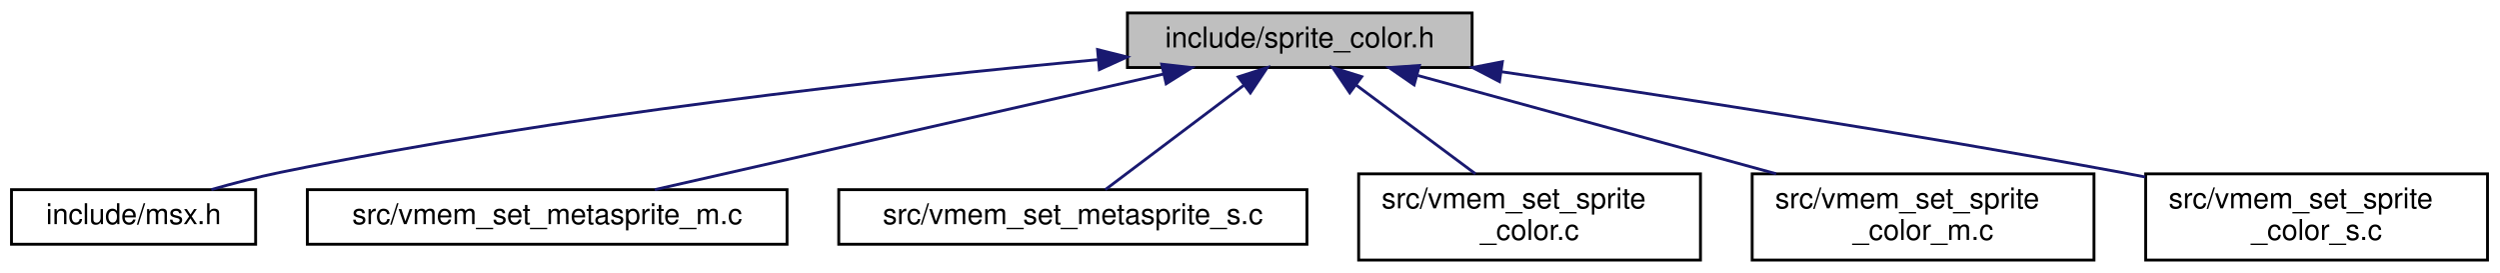
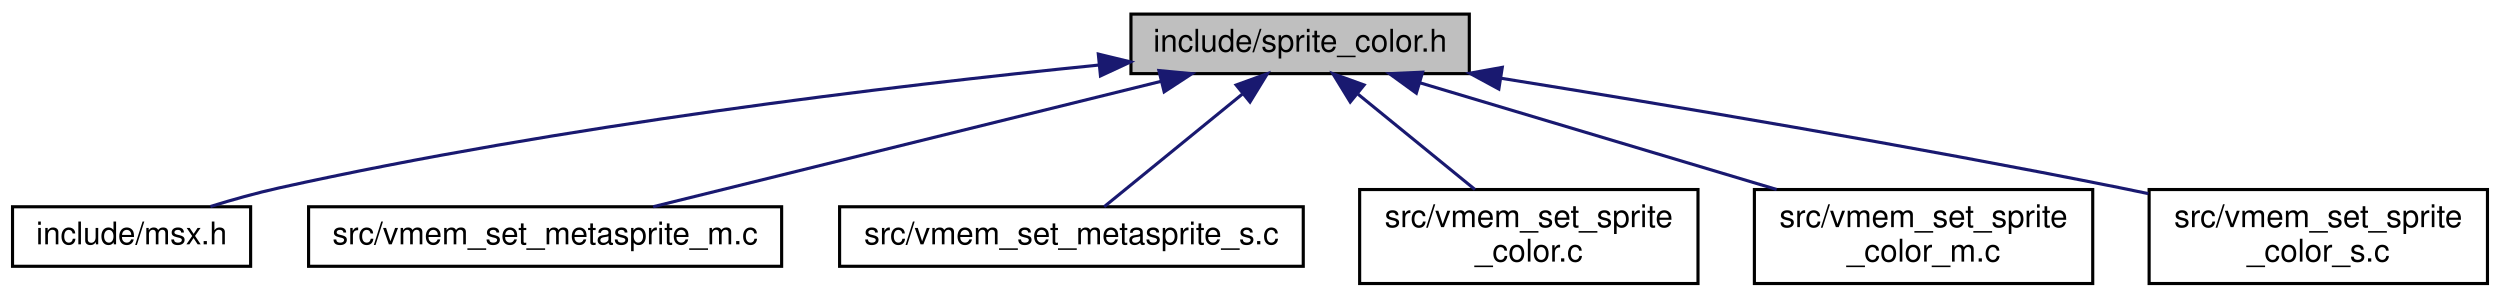
- <svg xmlns="http://www.w3.org/2000/svg" xmlns:xlink="http://www.w3.org/1999/xlink" width="870pt" height="95pt" viewBox="0.00 0.00 870.00 95.00">
+ <svg xmlns="http://www.w3.org/2000/svg" xmlns:xlink="http://www.w3.org/1999/xlink" width="798pt" height="95pt" viewBox="0.00 0.00 798.00 95.00">
  <g id="graph0" class="graph" transform="scale(1 1) rotate(0) translate(4 91)">
    <g id="node1" class="node">
      <g id="a_node1">
-         <a xlink:title=" ">
-           <polygon fill="#bfbfbf" stroke="black" points="388.5,-67.5 388.5,-86.5 508.5,-86.5 508.5,-67.5 388.5,-67.5" />
-           <text text-anchor="middle" x="448.5" y="-74.5" font-family="Helvetica,sans-Serif" font-size="10.00">include/sprite_color.h</text>
+         <a xlink:title="Copyright (c) 2021 Daishi Mori (mori0091)">
+           <polygon fill="#bfbfbf" stroke="black" points="357,-67.5 357,-86.5 465,-86.5 465,-67.5 357,-67.5" />
+           <text text-anchor="middle" x="411" y="-74.5" font-family="Helvetica,sans-Serif" font-size="10.00">include/sprite_color.h</text>
        </a>
      </g>
    </g>
    <g id="node2" class="node">
      <g id="a_node2">
-         <a xlink:href="msx_8h.html" target="_top" xlink:title=" ">
-           <polygon fill="none" stroke="black" points="0,-6 0,-25 85,-25 85,-6 0,-6" />
-           <text text-anchor="middle" x="42.5" y="-13" font-family="Helvetica,sans-Serif" font-size="10.00">include/msx.h</text>
+         <a xlink:href="msx_8h.html" target="_top" xlink:title="Copyright (c) 2021 Daishi Mori (mori0091)">
+           <polygon fill="none" stroke="black" points="0,-6 0,-25 76,-25 76,-6 0,-6" />
+           <text text-anchor="middle" x="38" y="-13" font-family="Helvetica,sans-Serif" font-size="10.00">include/msx.h</text>
        </a>
      </g>
    </g>
    <g id="edge1" class="edge">
-       <path fill="none" stroke="midnightblue" d="M378.07,-70.23C306.07,-63.6 191.25,-50.97 93.5,-31 85.65,-29.4 77.25,-27.21 69.57,-25.02" />
-       <polygon fill="midnightblue" stroke="midnightblue" points="378.1,-73.75 388.38,-71.17 378.73,-66.78 378.1,-73.75" />
+       <path fill="none" stroke="midnightblue" d="M346.61,-70.22C280.45,-63.56 174.74,-50.9 85,-31 77.83,-29.41 70.17,-27.25 63.17,-25.09" />
+       <polygon fill="midnightblue" stroke="midnightblue" points="346.58,-73.74 356.88,-71.24 347.27,-66.77 346.58,-73.74" />
    </g>
    <g id="node3" class="node">
      <g id="a_node3">
-         <a xlink:href="vmem__set__metasprite__m_8c.html" target="_top" xlink:title=" ">
-           <polygon fill="none" stroke="black" points="103,-6 103,-25 270,-25 270,-6 103,-6" />
-           <text text-anchor="middle" x="186.5" y="-13" font-family="Helvetica,sans-Serif" font-size="10.00">src/vmem_set_metasprite_m.c</text>
+         <a xlink:href="vmem__set__metasprite__m_8c.html" target="_top" xlink:title="Copyright (c) 2021 Daishi Mori (mori0091)">
+           <polygon fill="none" stroke="black" points="94.5,-6 94.5,-25 245.5,-25 245.5,-6 94.5,-6" />
+           <text text-anchor="middle" x="170" y="-13" font-family="Helvetica,sans-Serif" font-size="10.00">src/vmem_set_metasprite_m.c</text>
        </a>
      </g>
    </g>
    <g id="edge2" class="edge">
-       <path fill="none" stroke="midnightblue" d="M401.2,-65.26C350.38,-53.72 270.63,-35.61 223.97,-25.01" />
-       <polygon fill="midnightblue" stroke="midnightblue" points="400.43,-68.67 410.96,-67.48 401.99,-61.85 400.43,-68.67" />
+       <path fill="none" stroke="midnightblue" d="M366.61,-65.04C319.82,-53.49 247.12,-35.54 204.47,-25.01" />
+       <polygon fill="midnightblue" stroke="midnightblue" points="365.92,-68.48 376.47,-67.48 367.6,-61.68 365.92,-68.48" />
    </g>
    <g id="node4" class="node">
      <g id="a_node4">
-         <a xlink:href="vmem__set__metasprite__s_8c.html" target="_top" xlink:title=" ">
-           <polygon fill="none" stroke="black" points="288,-6 288,-25 451,-25 451,-6 288,-6" />
-           <text text-anchor="middle" x="369.5" y="-13" font-family="Helvetica,sans-Serif" font-size="10.00">src/vmem_set_metasprite_s.c</text>
+         <a xlink:href="vmem__set__metasprite__s_8c.html" target="_top" xlink:title="Copyright (c) 2021 Daishi Mori (mori0091)">
+           <polygon fill="none" stroke="black" points="264,-6 264,-25 412,-25 412,-6 264,-6" />
+           <text text-anchor="middle" x="338" y="-13" font-family="Helvetica,sans-Serif" font-size="10.00">src/vmem_set_metasprite_s.c</text>
        </a>
      </g>
    </g>
    <g id="edge3" class="edge">
-       <path fill="none" stroke="midnightblue" d="M428.97,-61.29C413.82,-49.88 393.34,-34.46 380.8,-25.01" />
-       <polygon fill="midnightblue" stroke="midnightblue" points="427.09,-64.25 437.18,-67.48 431.3,-58.66 427.09,-64.25" />
+       <path fill="none" stroke="midnightblue" d="M392.56,-60.97C378.6,-49.59 359.92,-34.37 348.44,-25.01" />
+       <polygon fill="midnightblue" stroke="midnightblue" points="390.58,-63.87 400.54,-67.48 395,-58.44 390.58,-63.87" />
    </g>
    <g id="node5" class="node">
      <g id="a_node5">
-         <a xlink:href="vmem__set__sprite__color_8c.html" target="_top" xlink:title=" ">
-           <polygon fill="none" stroke="black" points="469,-0.5 469,-30.5 588,-30.5 588,-0.5 469,-0.5" />
-           <text text-anchor="start" x="477" y="-18.5" font-family="Helvetica,sans-Serif" font-size="10.00">src/vmem_set_sprite</text>
-           <text text-anchor="middle" x="528.5" y="-7.5" font-family="Helvetica,sans-Serif" font-size="10.00">_color.c</text>
+         <a xlink:href="vmem__set__sprite__color_8c.html" target="_top" xlink:title="Copyright (c) 2021 Daishi Mori (mori0091)">
+           <polygon fill="none" stroke="black" points="430,-0.5 430,-30.5 538,-30.5 538,-0.5 430,-0.5" />
+           <text text-anchor="start" x="438" y="-18.5" font-family="Helvetica,sans-Serif" font-size="10.00">src/vmem_set_sprite</text>
+           <text text-anchor="middle" x="484" y="-7.5" font-family="Helvetica,sans-Serif" font-size="10.00">_color.c</text>
        </a>
      </g>
    </g>
    <g id="edge4" class="edge">
-       <path fill="none" stroke="midnightblue" d="M468.04,-61.47C480.71,-52.05 497.12,-39.84 509.65,-30.52" />
-       <polygon fill="midnightblue" stroke="midnightblue" points="465.9,-58.7 459.96,-67.48 470.07,-64.32 465.9,-58.7" />
+       <path fill="none" stroke="midnightblue" d="M429.5,-60.92C440.96,-51.58 455.58,-39.66 466.8,-30.52" />
+       <polygon fill="midnightblue" stroke="midnightblue" points="427,-58.44 421.46,-67.48 431.42,-63.87 427,-58.44" />
    </g>
    <g id="node6" class="node">
      <g id="a_node6">
-         <a xlink:href="vmem__set__sprite__color__m_8c.html" target="_top" xlink:title=" ">
-           <polygon fill="none" stroke="black" points="606,-0.5 606,-30.5 725,-30.5 725,-0.5 606,-0.5" />
-           <text text-anchor="start" x="614" y="-18.5" font-family="Helvetica,sans-Serif" font-size="10.00">src/vmem_set_sprite</text>
-           <text text-anchor="middle" x="665.5" y="-7.5" font-family="Helvetica,sans-Serif" font-size="10.00">_color_m.c</text>
+         <a xlink:href="vmem__set__sprite__color__m_8c.html" target="_top" xlink:title="Copyright (c) 2021 Daishi Mori (mori0091)">
+           <polygon fill="none" stroke="black" points="556,-0.5 556,-30.5 664,-30.5 664,-0.5 556,-0.5" />
+           <text text-anchor="start" x="564" y="-18.5" font-family="Helvetica,sans-Serif" font-size="10.00">src/vmem_set_sprite</text>
+           <text text-anchor="middle" x="610" y="-7.5" font-family="Helvetica,sans-Serif" font-size="10.00">_color_m.c</text>
        </a>
      </g>
    </g>
    <g id="edge5" class="edge">
-       <path fill="none" stroke="midnightblue" d="M489.59,-64.73C525,-55.02 576.29,-40.96 614.36,-30.52" />
-       <polygon fill="midnightblue" stroke="midnightblue" points="488.31,-61.46 479.59,-67.48 490.16,-68.21 488.31,-61.46" />
+       <path fill="none" stroke="midnightblue" d="M449.1,-64.61C481.56,-54.9 528.34,-40.92 563.1,-30.52" />
+       <polygon fill="midnightblue" stroke="midnightblue" points="448.09,-61.26 439.51,-67.48 450.1,-67.96 448.09,-61.26" />
    </g>
    <g id="node7" class="node">
      <g id="a_node7">
-         <a xlink:href="vmem__set__sprite__color__s_8c.html" target="_top" xlink:title=" ">
-           <polygon fill="none" stroke="black" points="743,-0.5 743,-30.5 862,-30.5 862,-0.5 743,-0.5" />
-           <text text-anchor="start" x="751" y="-18.5" font-family="Helvetica,sans-Serif" font-size="10.00">src/vmem_set_sprite</text>
-           <text text-anchor="middle" x="802.5" y="-7.5" font-family="Helvetica,sans-Serif" font-size="10.00">_color_s.c</text>
+         <a xlink:href="vmem__set__sprite__color__s_8c.html" target="_top" xlink:title="Copyright (c) 2021 Daishi Mori (mori0091)">
+           <polygon fill="none" stroke="black" points="682,-0.5 682,-30.5 790,-30.5 790,-0.5 682,-0.5" />
+           <text text-anchor="start" x="690" y="-18.5" font-family="Helvetica,sans-Serif" font-size="10.00">src/vmem_set_sprite</text>
+           <text text-anchor="middle" x="736" y="-7.5" font-family="Helvetica,sans-Serif" font-size="10.00">_color_s.c</text>
        </a>
      </g>
    </g>
    <g id="edge6" class="edge">
-       <path fill="none" stroke="midnightblue" d="M518.8,-66.02C576.8,-57.53 661.18,-44.57 734.5,-31 737.23,-30.49 740.02,-29.96 742.83,-29.41" />
-       <polygon fill="midnightblue" stroke="midnightblue" points="518.03,-62.6 508.64,-67.5 519.04,-69.52 518.03,-62.6" />
+       <path fill="none" stroke="midnightblue" d="M475.07,-66.03C528.23,-57.5 605.73,-44.51 673,-31 675.86,-30.43 678.79,-29.82 681.75,-29.19" />
+       <polygon fill="midnightblue" stroke="midnightblue" points="474.43,-62.58 465.11,-67.62 475.53,-69.5 474.43,-62.58" />
    </g>
  </g>
</svg>
